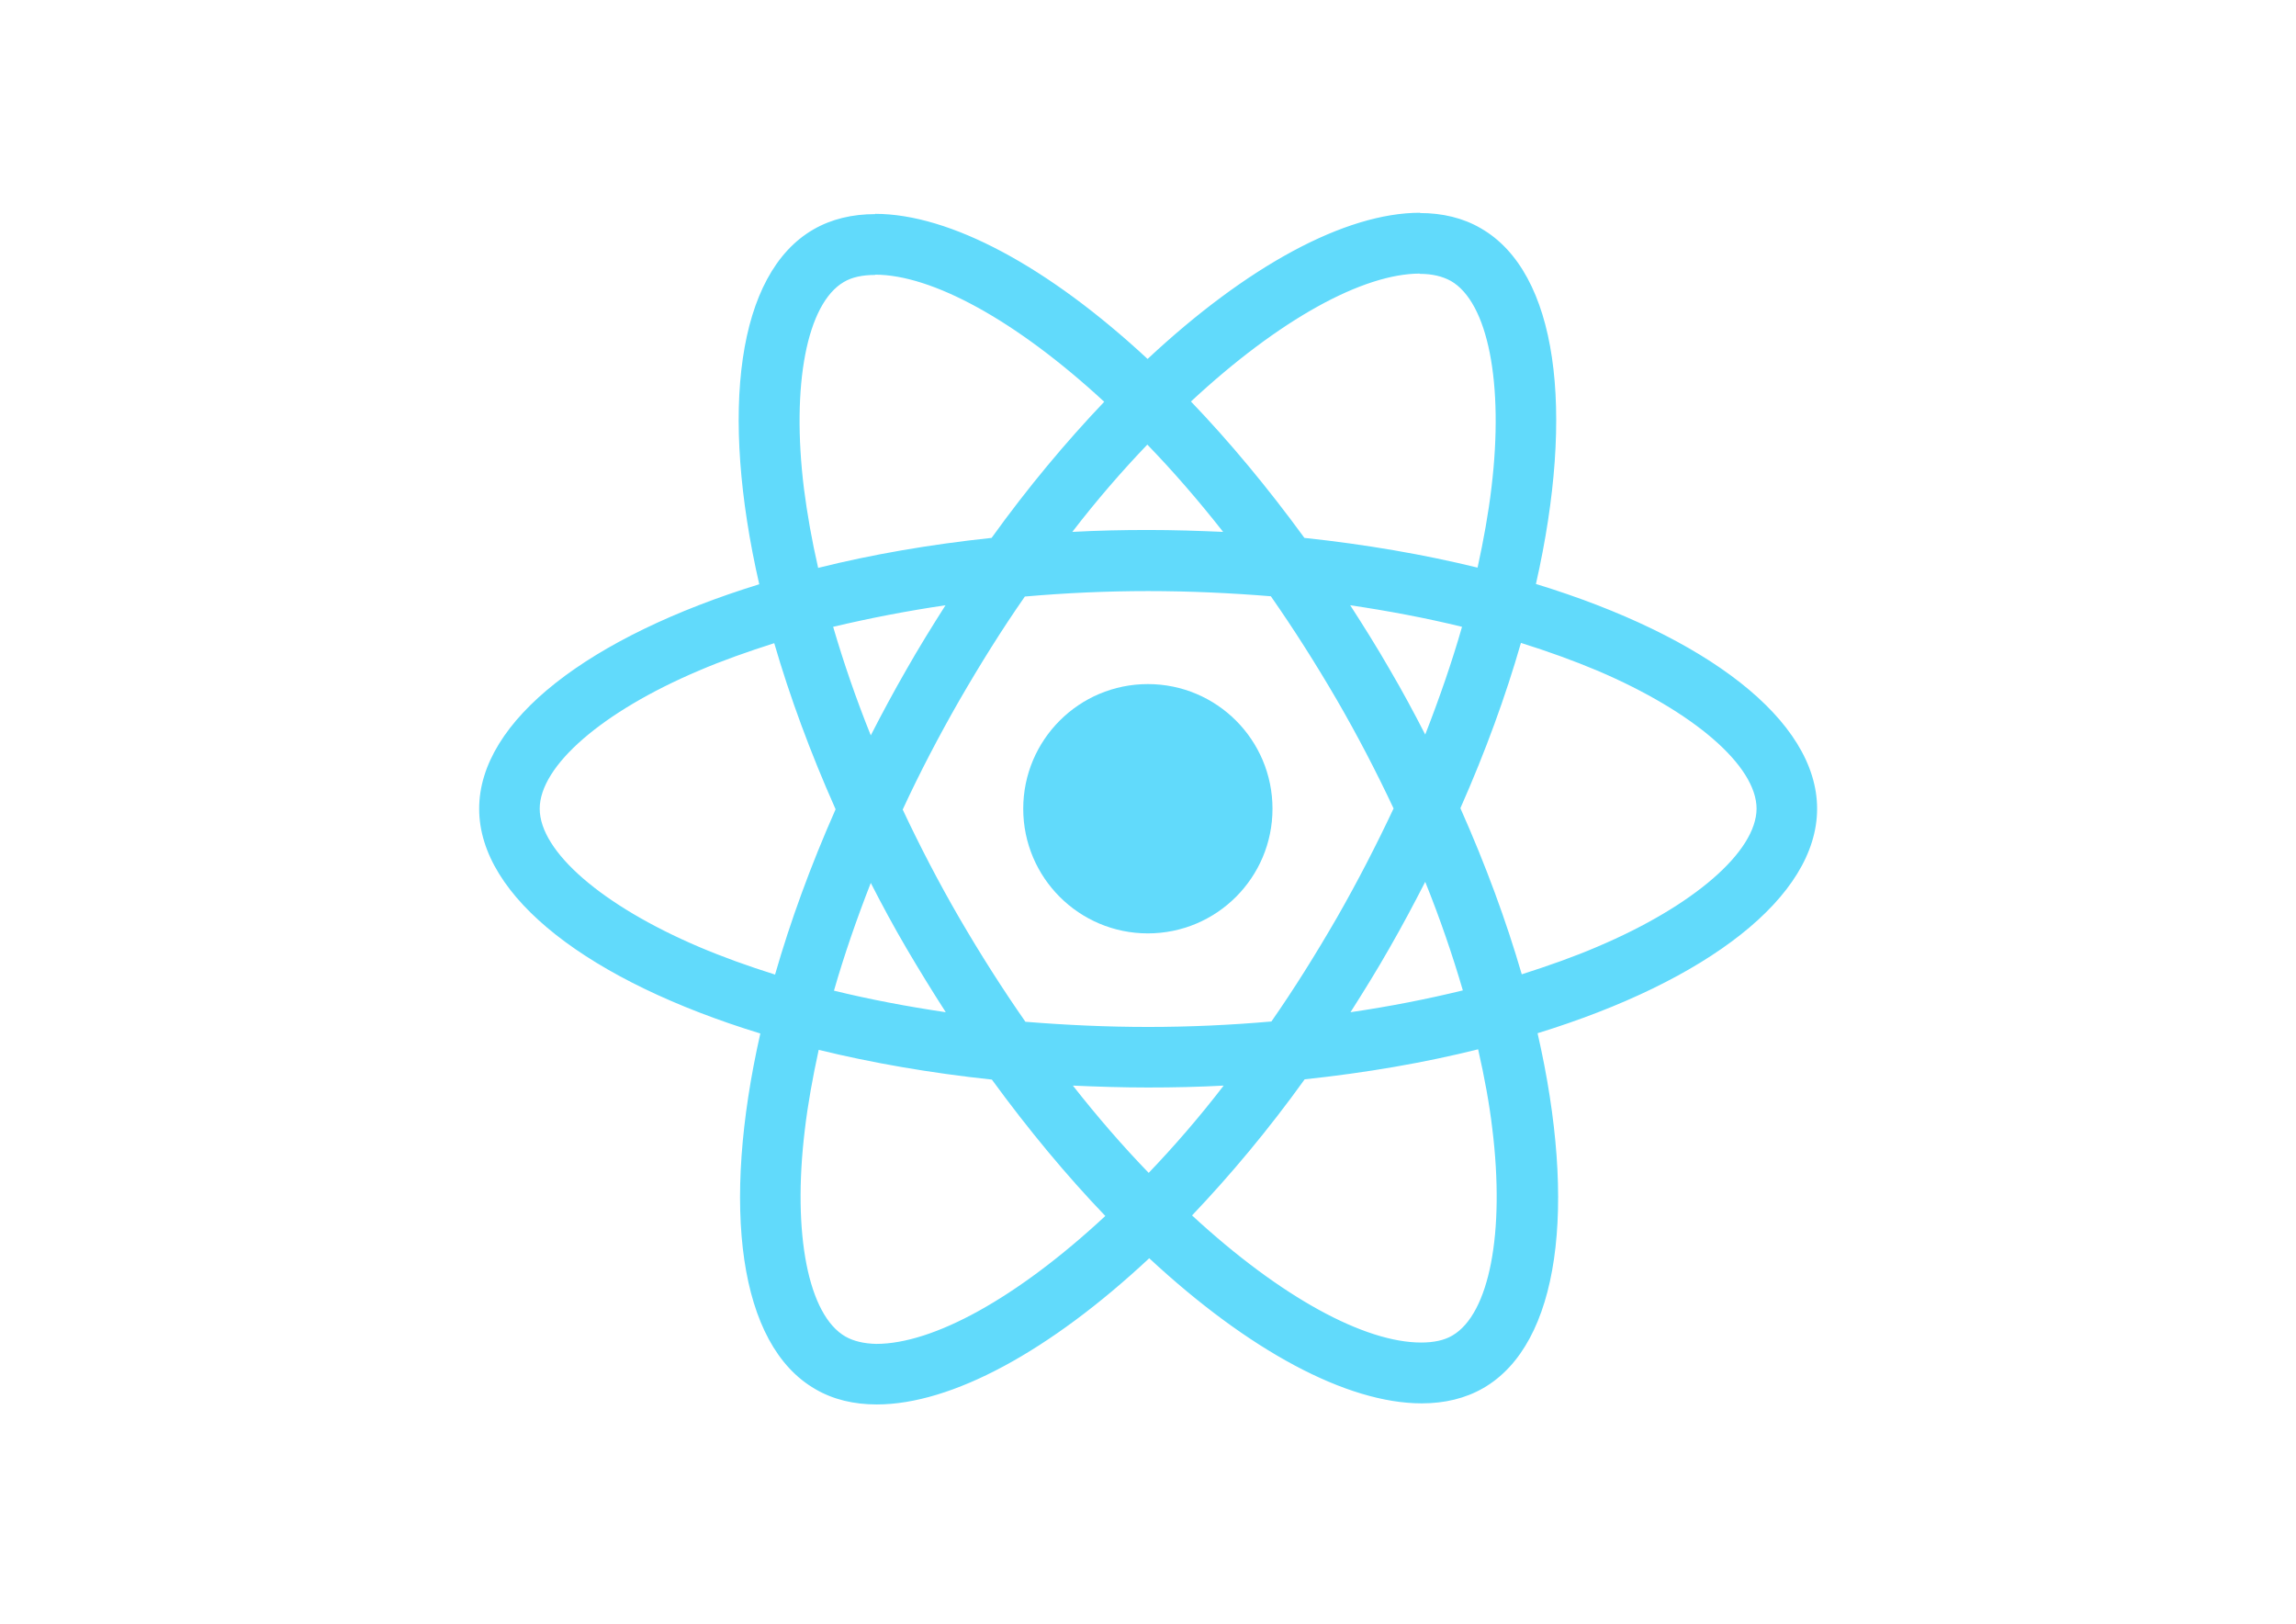
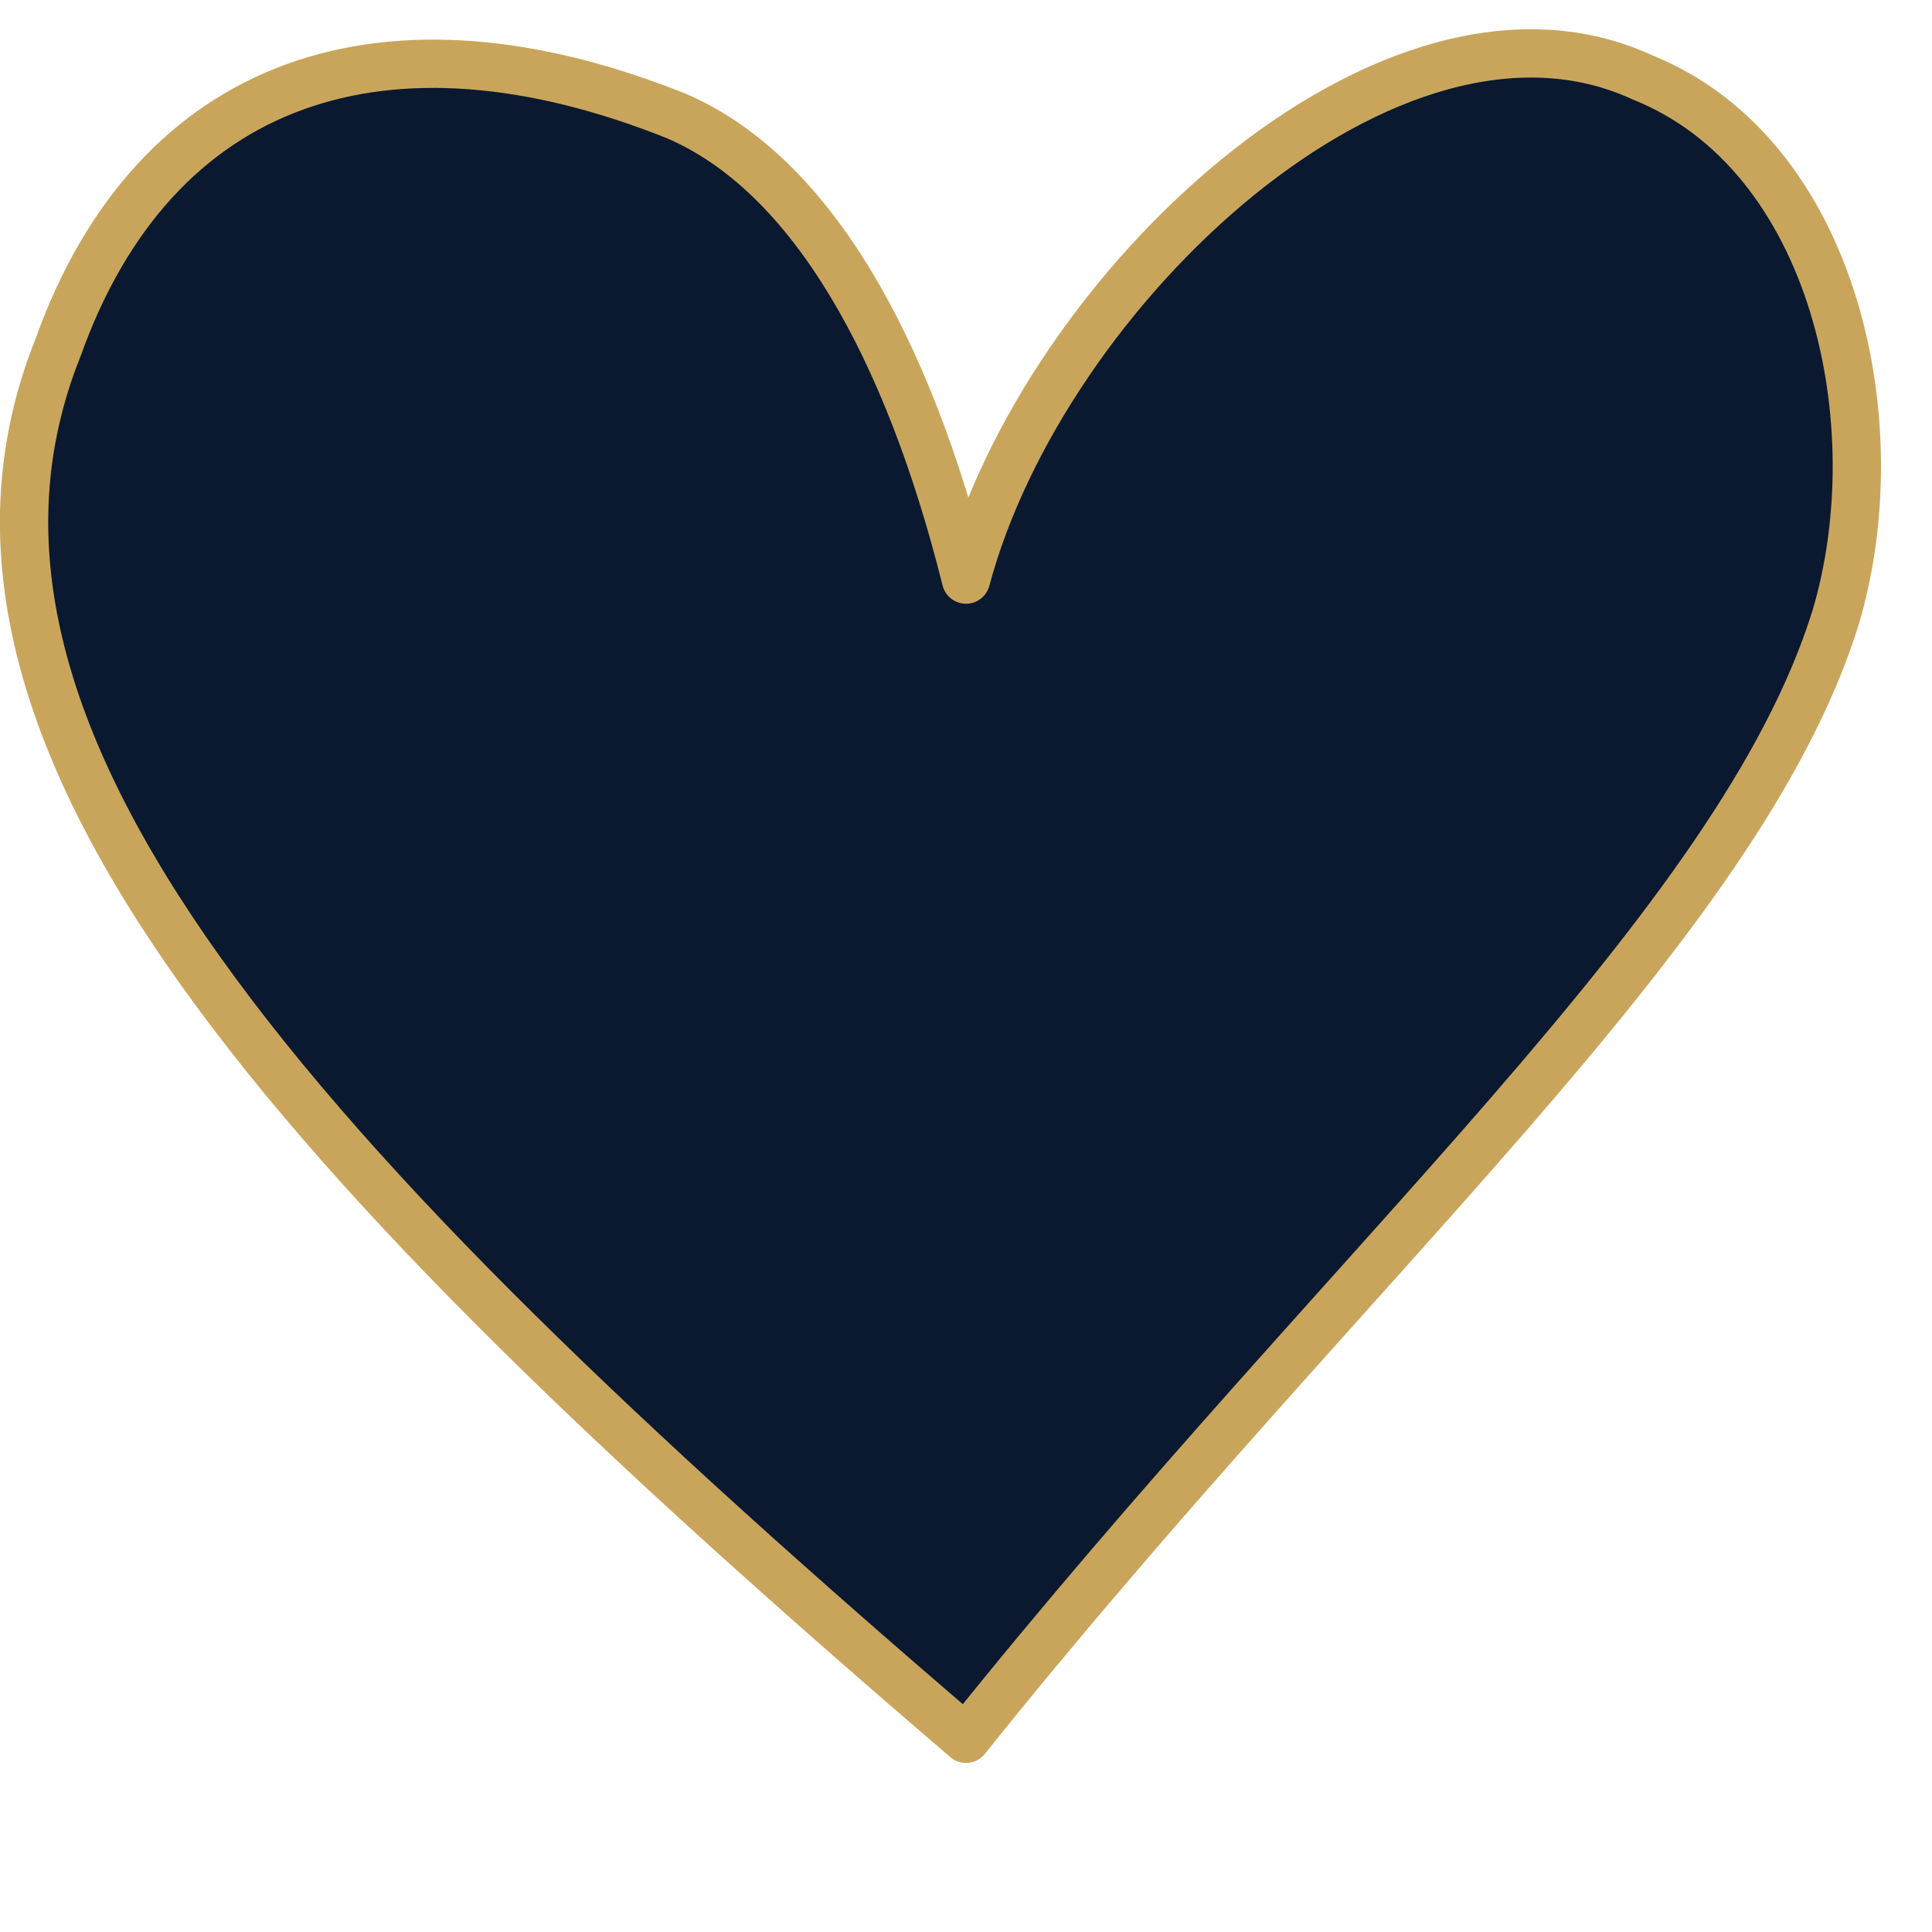
- <svg xmlns="http://www.w3.org/2000/svg" viewBox="0 0 841.9 595.3">
-   <g fill="#61DAFB">
-     <path d="M666.3 296.5c0-32.5-40.7-63.3-103.1-82.4 14.4-63.6 8-114.2-20.2-130.4-6.5-3.8-14.1-5.6-22.4-5.6v22.3c4.6 0 8.3.9 11.4 2.6 13.6 7.8 19.5 37.5 14.9 75.7-1.1 9.4-2.9 19.3-5.1 29.4-19.6-4.8-41-8.5-63.5-10.9-13.5-18.5-27.5-35.3-41.6-50 32.6-30.3 63.2-46.9 84-46.9V78c-27.5 0-63.5 19.6-99.9 53.6-36.4-33.8-72.4-53.2-99.9-53.2v22.3c20.7 0 51.4 16.5 84 46.6-14 14.7-28 31.4-41.3 49.9-22.6 2.4-44 6.1-63.6 11-2.3-10-4-19.7-5.2-29-4.7-38.2 1.1-67.9 14.6-75.8 3-1.8 6.9-2.6 11.5-2.6V78.5c-8.4 0-16 1.8-22.6 5.6-28.1 16.2-34.4 66.7-19.9 130.1-62.2 19.2-102.7 49.9-102.7 82.3 0 32.5 40.7 63.3 103.1 82.4-14.4 63.6-8 114.2 20.2 130.4 6.5 3.8 14.1 5.6 22.5 5.6 27.5 0 63.5-19.6 99.9-53.6 36.4 33.8 72.4 53.2 99.9 53.2 8.4 0 16-1.8 22.6-5.6 28.1-16.2 34.4-66.7 19.9-130.1 62-19.1 102.5-49.9 102.5-82.3zm-130.2-66.7c-3.7 12.9-8.3 26.2-13.5 39.5-4.1-8-8.4-16-13.1-24-4.6-8-9.5-15.8-14.4-23.4 14.2 2.1 27.9 4.7 41 7.9zm-45.8 106.5c-7.8 13.5-15.8 26.3-24.1 38.2-14.9 1.3-30 2-45.2 2-15.1 0-30.2-.7-45-1.9-8.3-11.9-16.4-24.6-24.2-38-7.6-13.1-14.5-26.4-20.8-39.8 6.2-13.4 13.2-26.8 20.7-39.9 7.8-13.5 15.8-26.3 24.1-38.2 14.9-1.3 30-2 45.2-2 15.1 0 30.2.7 45 1.9 8.3 11.9 16.4 24.6 24.2 38 7.6 13.1 14.5 26.4 20.8 39.8-6.3 13.4-13.2 26.8-20.7 39.9zm32.3-13c5.4 13.4 10 26.8 13.8 39.8-13.1 3.2-26.9 5.9-41.2 8 4.9-7.7 9.8-15.6 14.4-23.7 4.6-8 8.9-16.1 13-24.1zM421.2 430c-9.3-9.6-18.6-20.3-27.8-32 9 .4 18.2.7 27.5.7 9.4 0 18.7-.2 27.8-.7-9 11.7-18.3 22.4-27.5 32zm-74.4-58.9c-14.2-2.1-27.9-4.7-41-7.9 3.7-12.9 8.3-26.2 13.5-39.5 4.1 8 8.4 16 13.1 24 4.7 8 9.5 15.8 14.4 23.4zM420.7 163c9.3 9.6 18.6 20.3 27.8 32-9-.4-18.2-.7-27.5-.7-9.4 0-18.7.2-27.8.7 9-11.7 18.3-22.4 27.5-32zm-74 58.9c-4.9 7.7-9.8 15.6-14.4 23.7-4.6 8-8.9 16-13 24-5.4-13.4-10-26.8-13.8-39.8 13.1-3.1 26.9-5.8 41.2-7.9zm-90.5 125.2c-35.4-15.1-58.3-34.9-58.3-50.6 0-15.7 22.9-35.6 58.3-50.6 8.6-3.7 18-7 27.7-10.1 5.7 19.6 13.2 40 22.5 60.9-9.2 20.8-16.6 41.1-22.2 60.6-9.9-3.1-19.3-6.5-28-10.2zM310 490c-13.6-7.8-19.5-37.5-14.9-75.7 1.1-9.4 2.9-19.3 5.1-29.4 19.6 4.8 41 8.5 63.5 10.9 13.5 18.5 27.5 35.3 41.6 50-32.6 30.3-63.2 46.9-84 46.9-4.5-.1-8.3-1-11.3-2.7zm237.2-76.2c4.7 38.2-1.1 67.9-14.6 75.8-3 1.8-6.9 2.6-11.5 2.6-20.7 0-51.4-16.5-84-46.6 14-14.7 28-31.4 41.3-49.9 22.6-2.4 44-6.1 63.6-11 2.3 10.1 4.1 19.8 5.2 29.1zm38.5-66.7c-8.6 3.7-18 7-27.7 10.1-5.7-19.6-13.2-40-22.5-60.9 9.2-20.8 16.6-41.1 22.2-60.6 9.9 3.1 19.3 6.5 28.1 10.2 35.4 15.1 58.3 34.9 58.3 50.6-.1 15.7-23 35.6-58.4 50.6zM320.8 78.4z" />
-     <circle cx="420.9" cy="296.5" r="45.7" />
-     <path d="M520.5 78.1z" />
-   </g>
+ <svg xmlns="http://www.w3.org/2000/svg" viewBox="0 0 100 100">
+   <path d="M50 90        C 15 60, -5 38, 3 18        C 8 4, 20 0, 35 6        C 42 9, 47 18, 50 30        C 54 15, 72 -2, 85 4        C 95 8, 98 22, 95 32        C 90 48, 70 65, 50 90Z" fill="#0a192f" stroke="#c9a55c" stroke-width="2.5" stroke-linecap="round" stroke-linejoin="round" />
</svg>
